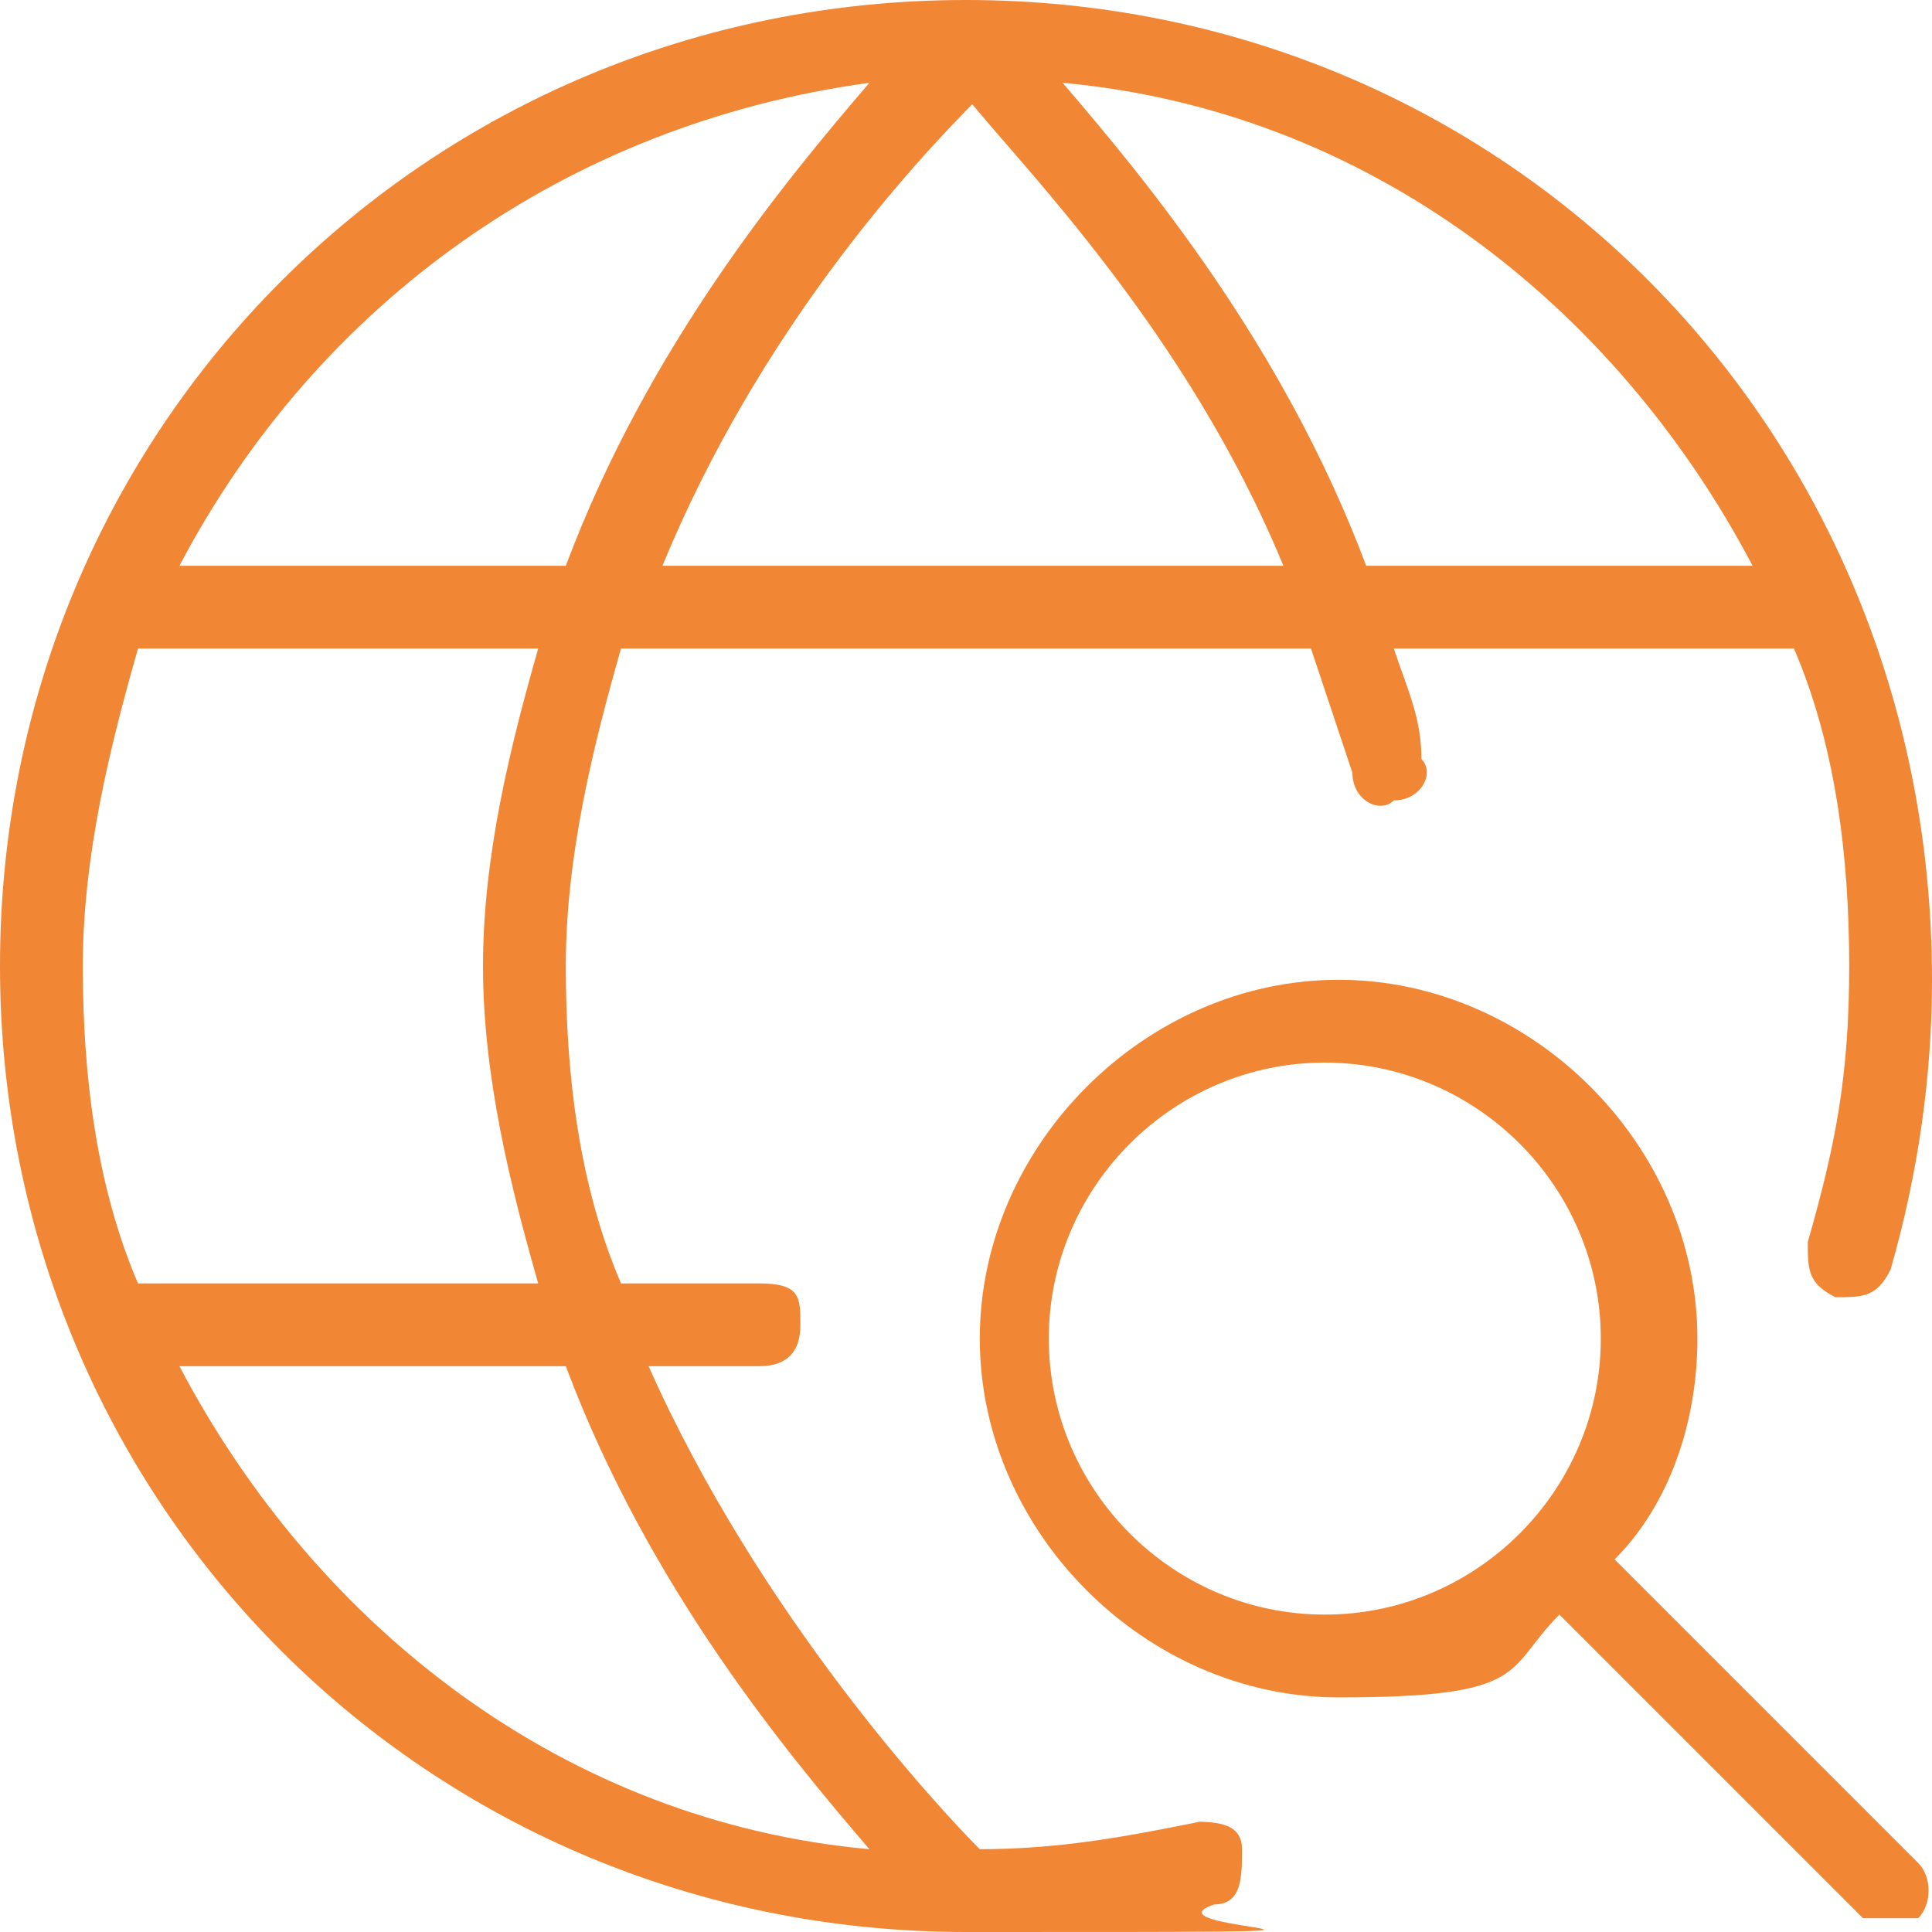
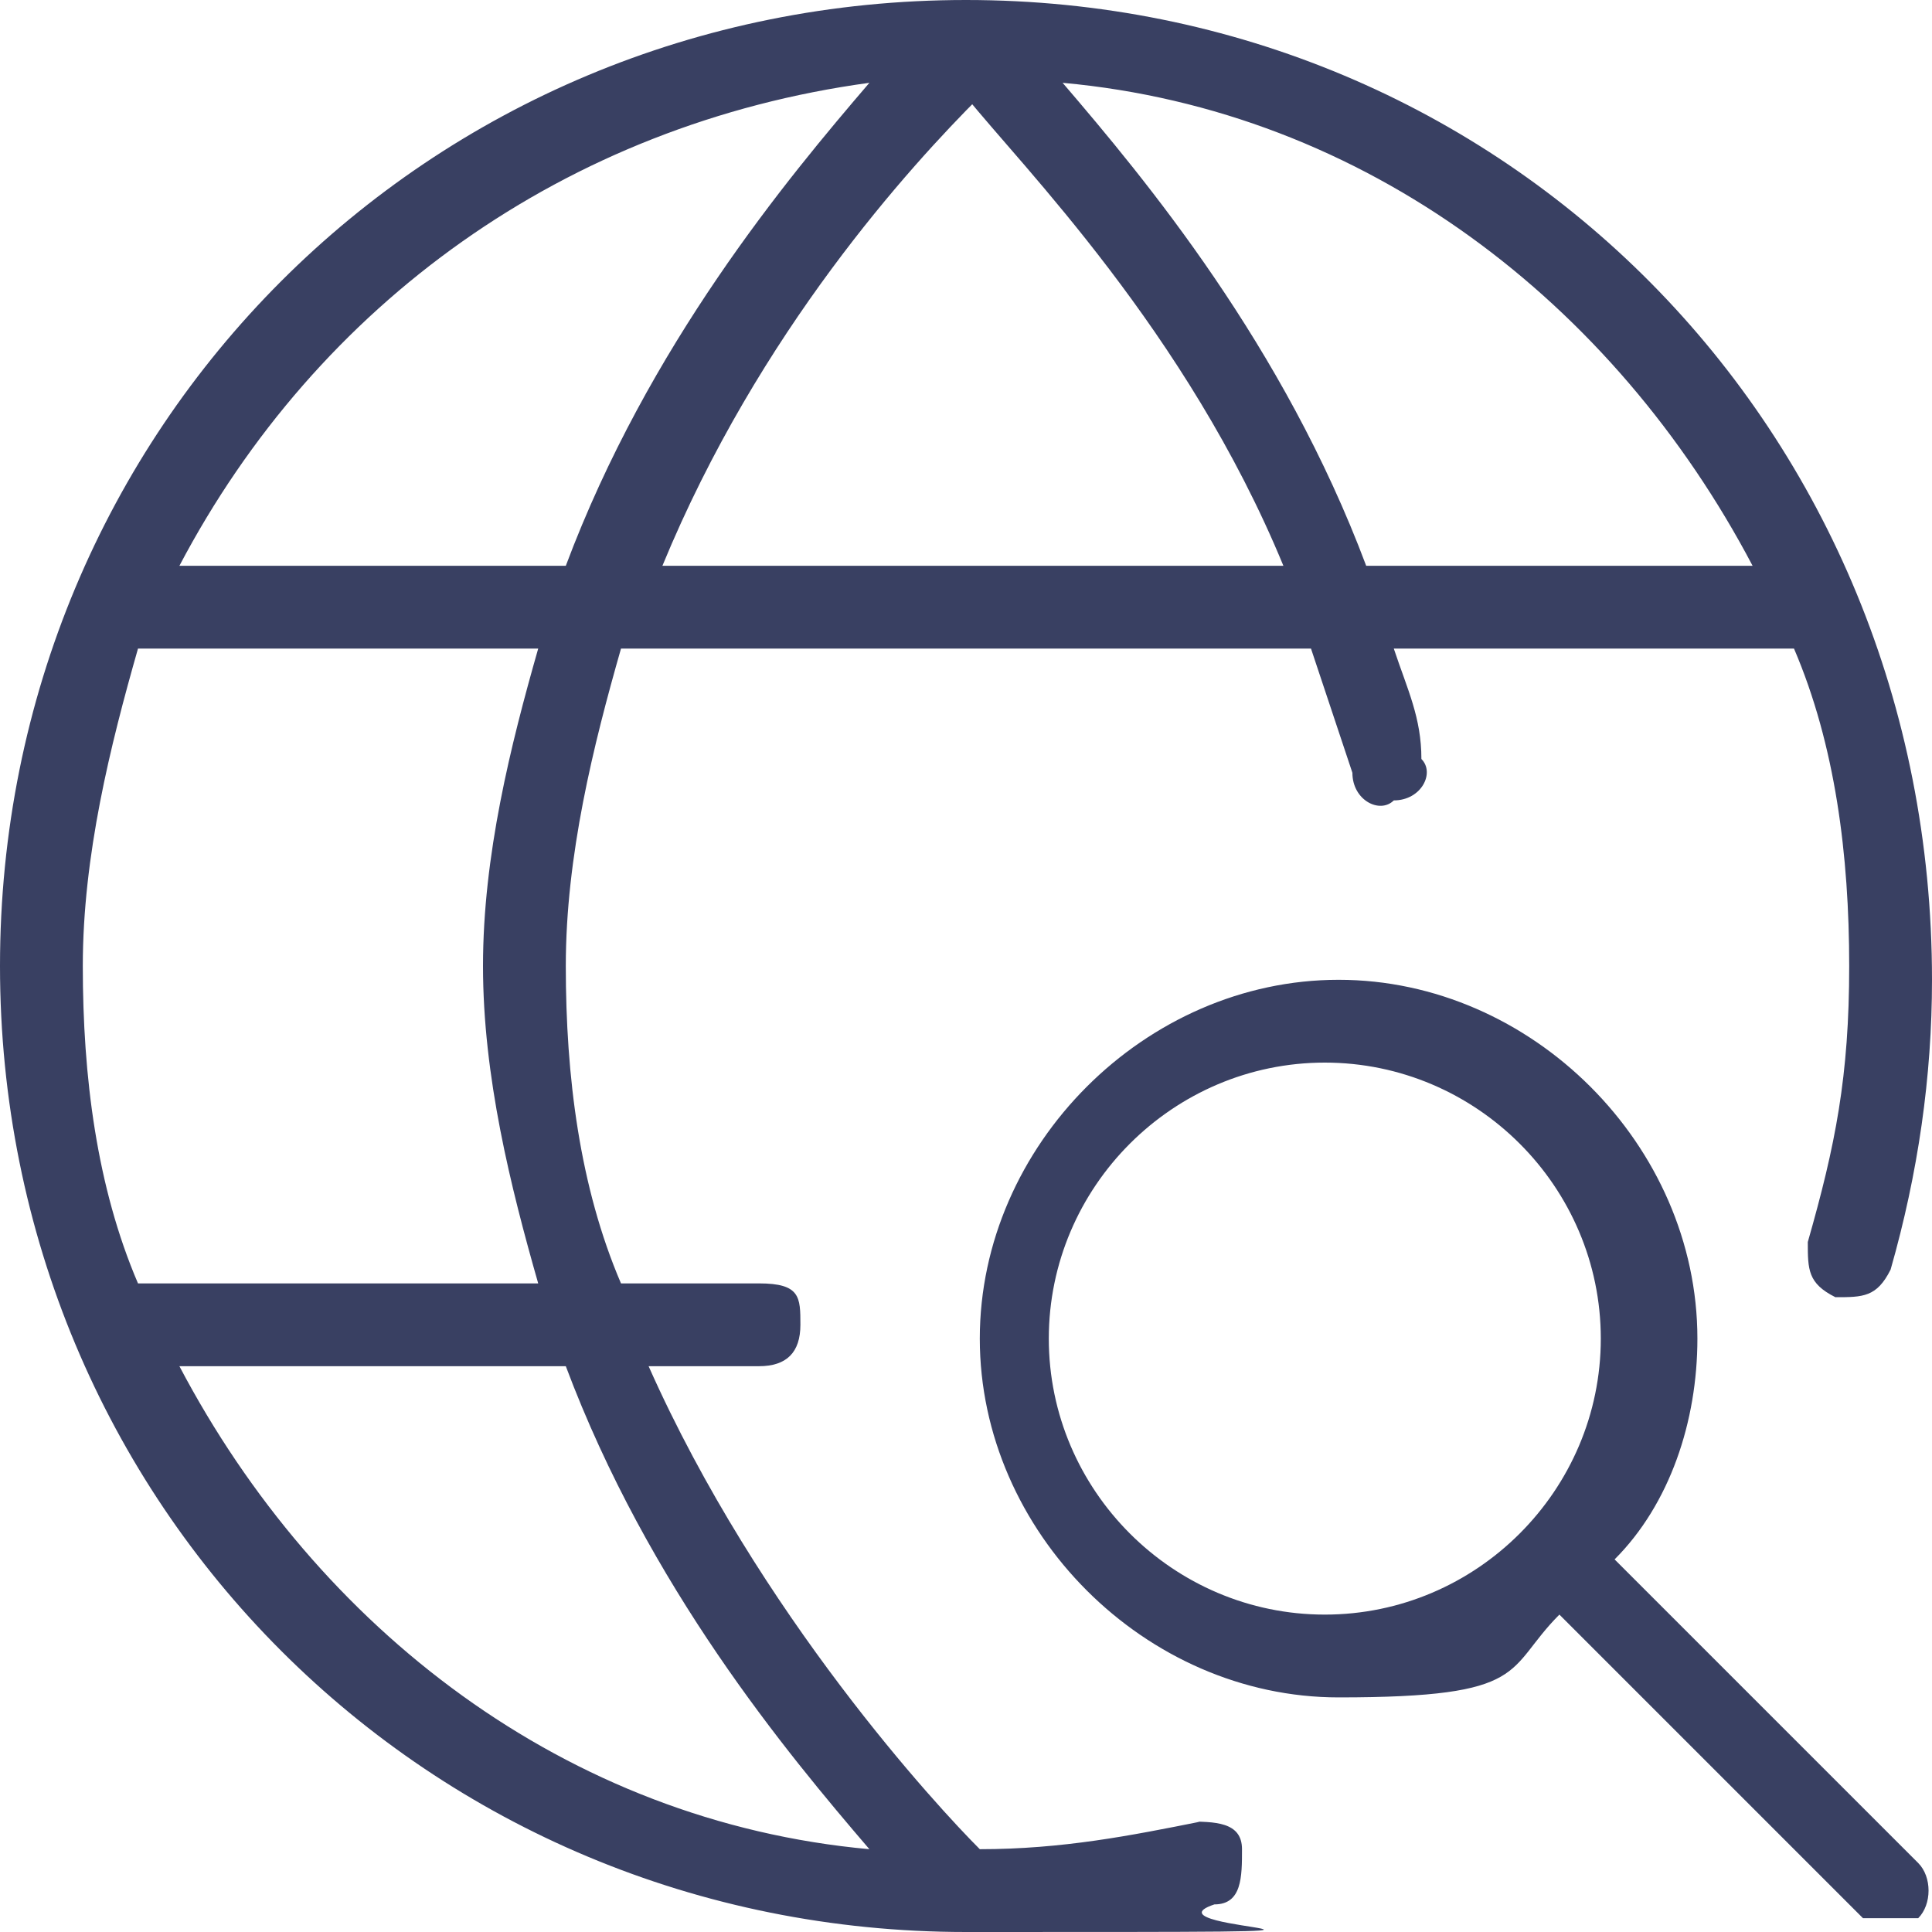
<svg xmlns="http://www.w3.org/2000/svg" id="Capa_1" version="1.1" viewBox="0 0 14 14">
  <defs>
    <style>
      .st0 {
-         fill: #f18635;
+         fill: #394062;
      }
    </style>
  </defs>
-   <path class="st0" d="M8.7,13.2c-.5.1-1,.2-1.6.2-.3-.3-1.6-1.7-2.4-3.5h.8c.2,0,.3-.1.3-.3s0-.3-.3-.3h-1c-.3-.7-.4-1.5-.4-2.3s.2-1.6.4-2.3h5c.1.3.2.6.3.9,0,.2.2.3.3.2.2,0,.3-.2.2-.3,0-.3-.1-.5-.2-.8h2.9c.3.7.4,1.5.4,2.3s-.1,1.3-.3,2c0,.2,0,.3.2.4.2,0,.3,0,.4-.2.2-.7.3-1.4.3-2.1,0-4-3.1-7.1-7-7.1h0C3.1,0,0,3.1,0,7s3.1,7,7,7,1.2,0,1.8-.2c.2,0,.2-.2.2-.4s-.2-.2-.4-.2h0ZM12.7,4.1h-2.8c-.6-1.6-1.6-2.8-2.2-3.5,2.2.2,4,1.6,5,3.5h0ZM7,.7c.4.5,1.6,1.7,2.3,3.4h-4.5c.7-1.7,1.8-2.9,2.3-3.4h-.1ZM6.3.6c-.6.7-1.6,1.9-2.2,3.5H1.3C2.3,2.2,4.1.9,6.3.6h0ZM.6,7c0-.8.2-1.6.4-2.3h2.9c-.2.7-.4,1.5-.4,2.3s.2,1.6.4,2.3H1c-.3-.7-.4-1.5-.4-2.3ZM1.3,9.9h2.8c.6,1.6,1.6,2.8,2.2,3.5-2.2-.2-4-1.6-5-3.5ZM11.7,11.3c.4-.4.6-1,.6-1.6,0-1.4-1.2-2.6-2.6-2.6s-2.6,1.2-2.6,2.6,1.2,2.6,2.6,2.6,1.2-.2,1.6-.6l2.2,2.2h.4c.1-.1.1-.3,0-.4l-2.2-2.2h0ZM9.6,11.7c-1.1,0-2-.9-2-2s.9-2,2-2,2,.9,2,2-.9,2-2,2Z" />
+   <path class="st0" d="M8.7,13.2c-.5.1-1,.2-1.6.2-.3-.3-1.6-1.7-2.4-3.5h.8c.2,0,.3-.1.3-.3s0-.3-.3-.3h-1c-.3-.7-.4-1.5-.4-2.3s.2-1.6.4-2.3h5c.1.3.2.6.3.9,0,.2.2.3.3.2.2,0,.3-.2.2-.3,0-.3-.1-.5-.2-.8h2.9c.3.7.4,1.5.4,2.3s-.1,1.3-.3,2c0,.2,0,.3.2.4.2,0,.3,0,.4-.2.2-.7.3-1.4.3-2.1C14,3.1,10.9,0,7,0h0c-3.9,0-7,3.1-7,7s3.1,7,7,7,1.2,0,1.8-.2c.2,0,.2-.2.2-.4s-.2-.2-.4-.2h0ZM12.7,4.1h-2.8c-.6-1.6-1.6-2.8-2.2-3.5,2.2.2,4,1.6,5,3.5h0ZM7,.7c.4.5,1.6,1.7,2.3,3.4h-4.5c.7-1.7,1.8-2.9,2.3-3.4,0,0,0,0-.1,0ZM6.3.6c-.6.7-1.6,1.9-2.2,3.5H1.3C2.3,2.2,4.1.9,6.3.6h0ZM.6,7c0-.8.2-1.6.4-2.3h2.9c-.2.7-.4,1.5-.4,2.3s.2,1.6.4,2.3H1c-.3-.7-.4-1.5-.4-2.3ZM1.3,9.9h2.8c.6,1.6,1.6,2.8,2.2,3.5-2.2-.2-4-1.6-5-3.5ZM11.7,11.3c.4-.4.6-1,.6-1.6,0-1.4-1.2-2.6-2.6-2.6s-2.6,1.2-2.6,2.6,1.2,2.6,2.6,2.6,1.2-.2,1.6-.6l2.2,2.2h.4c.1-.1.1-.3,0-.4l-2.2-2.2h0ZM9.6,11.7c-1.1,0-2-.9-2-2s.9-2,2-2,2,.9,2,2-.9,2-2,2Z" />
</svg>
